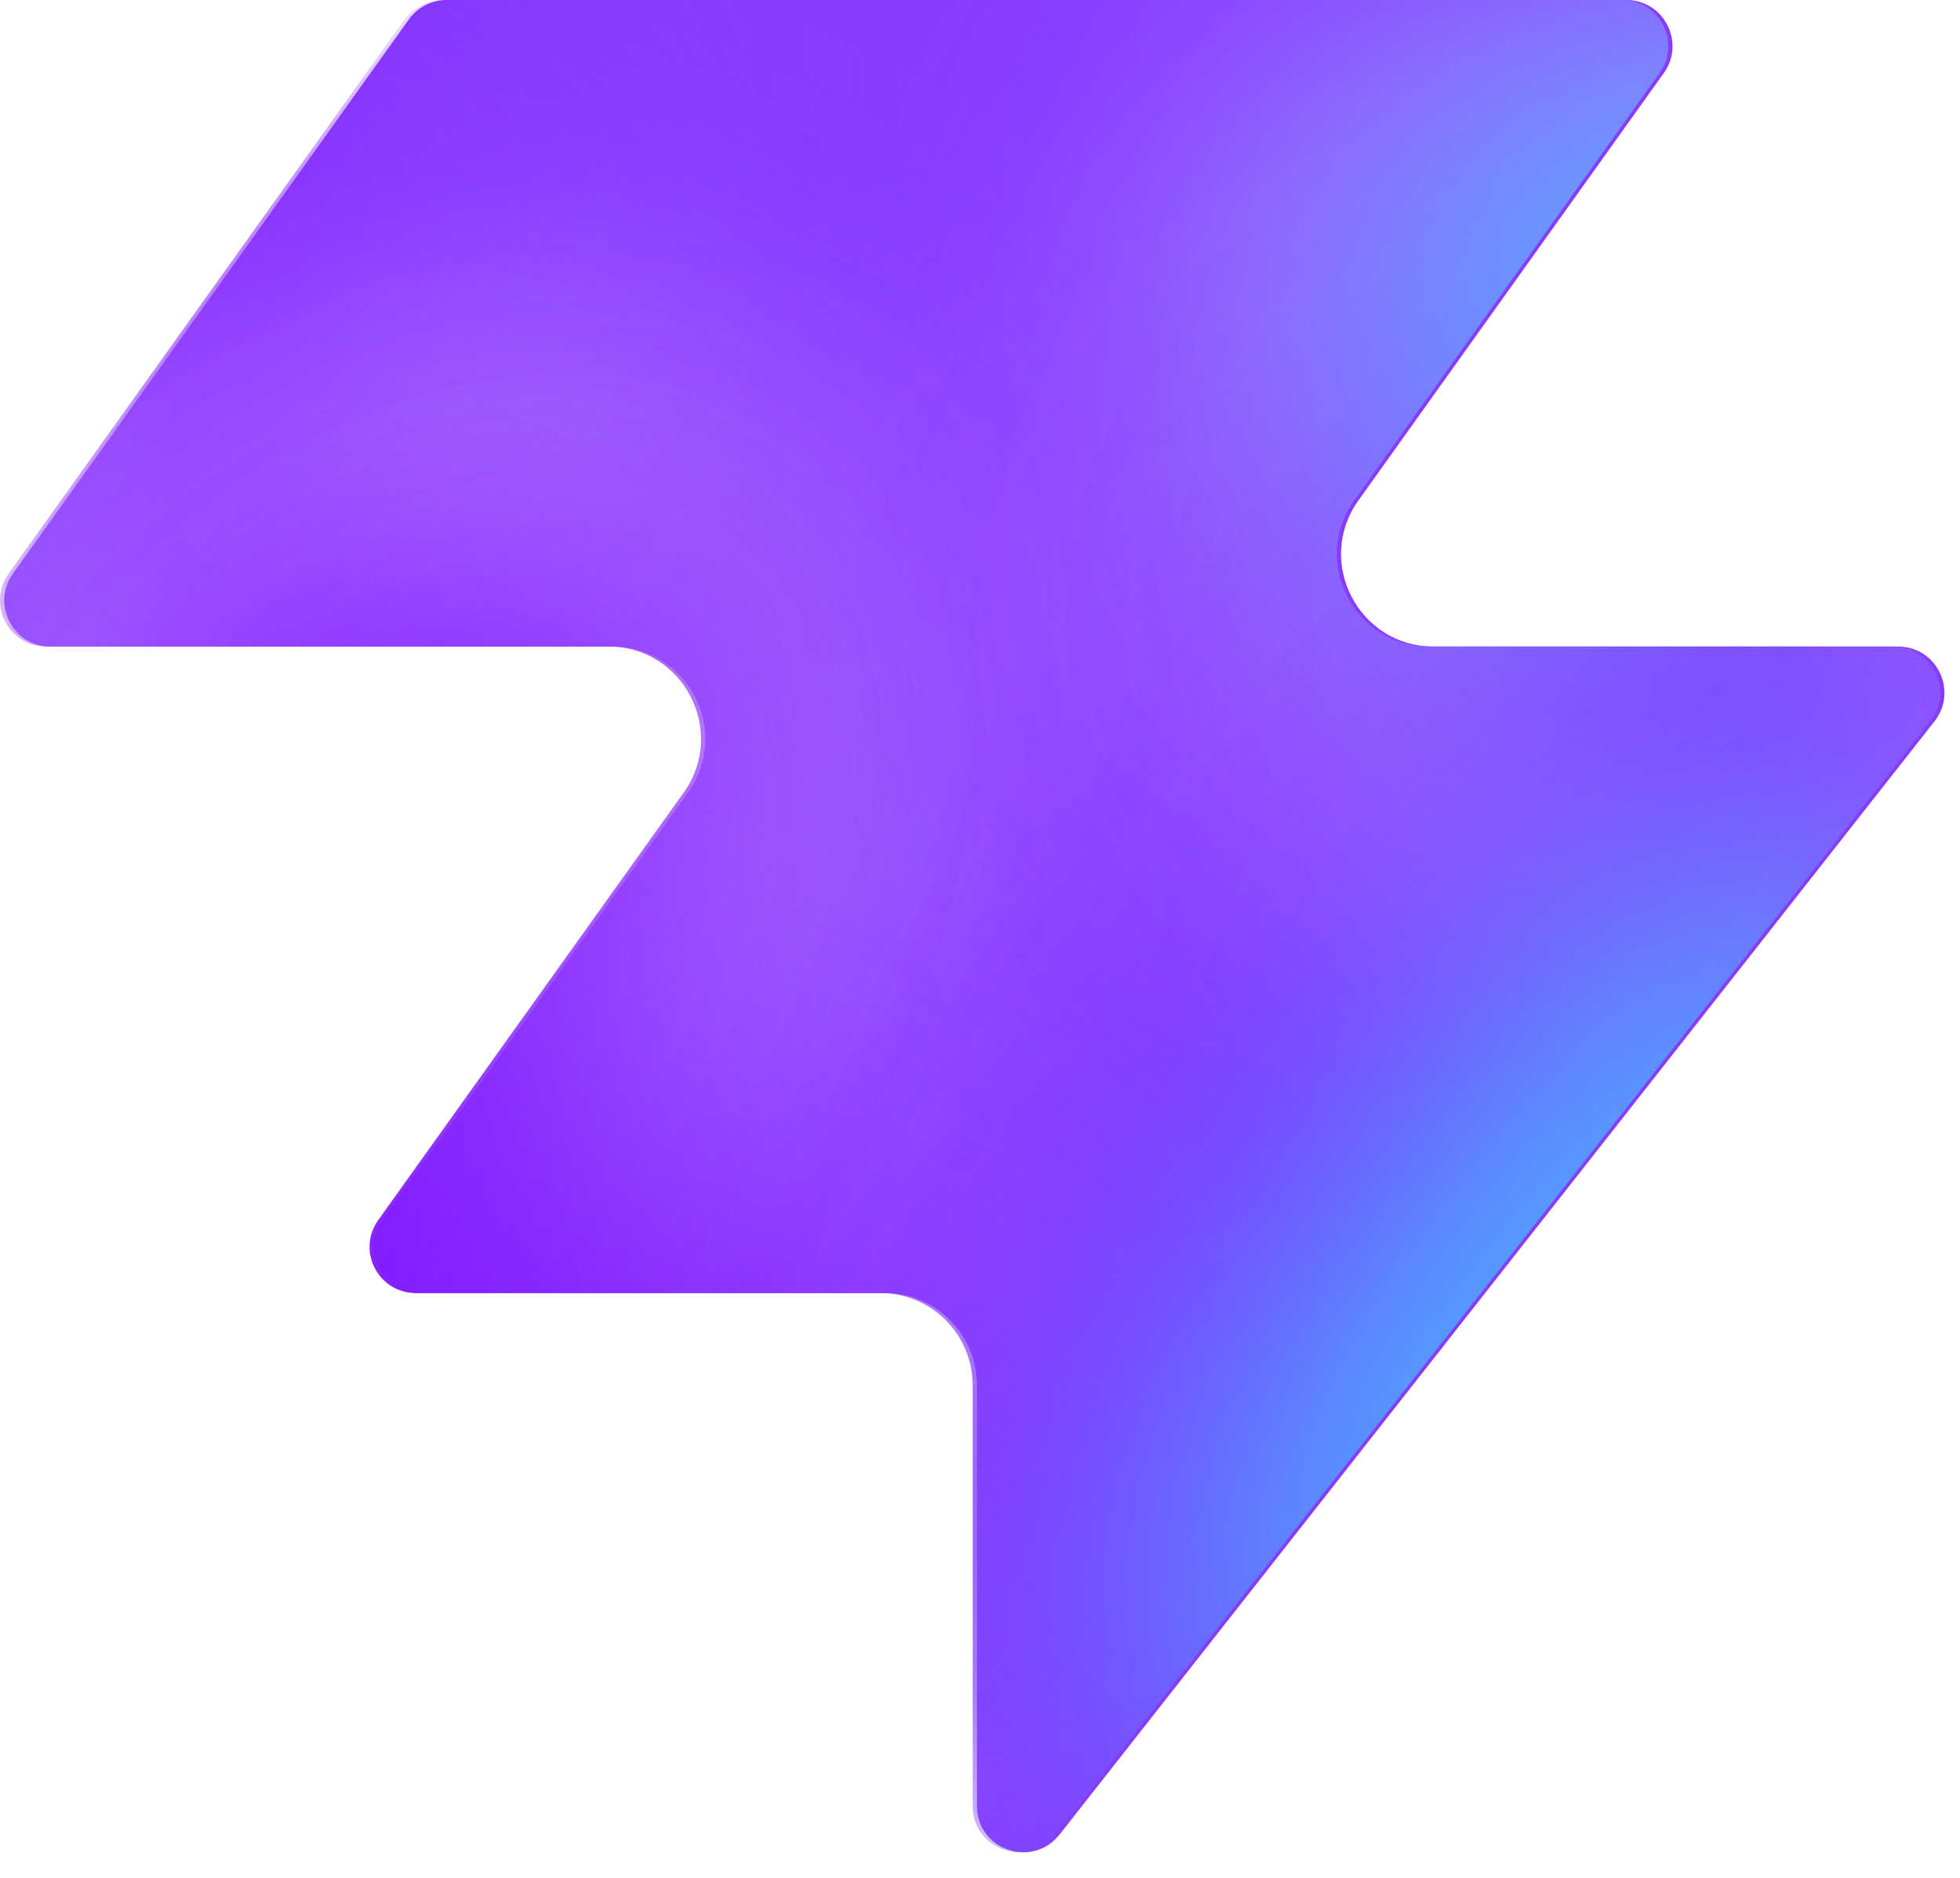
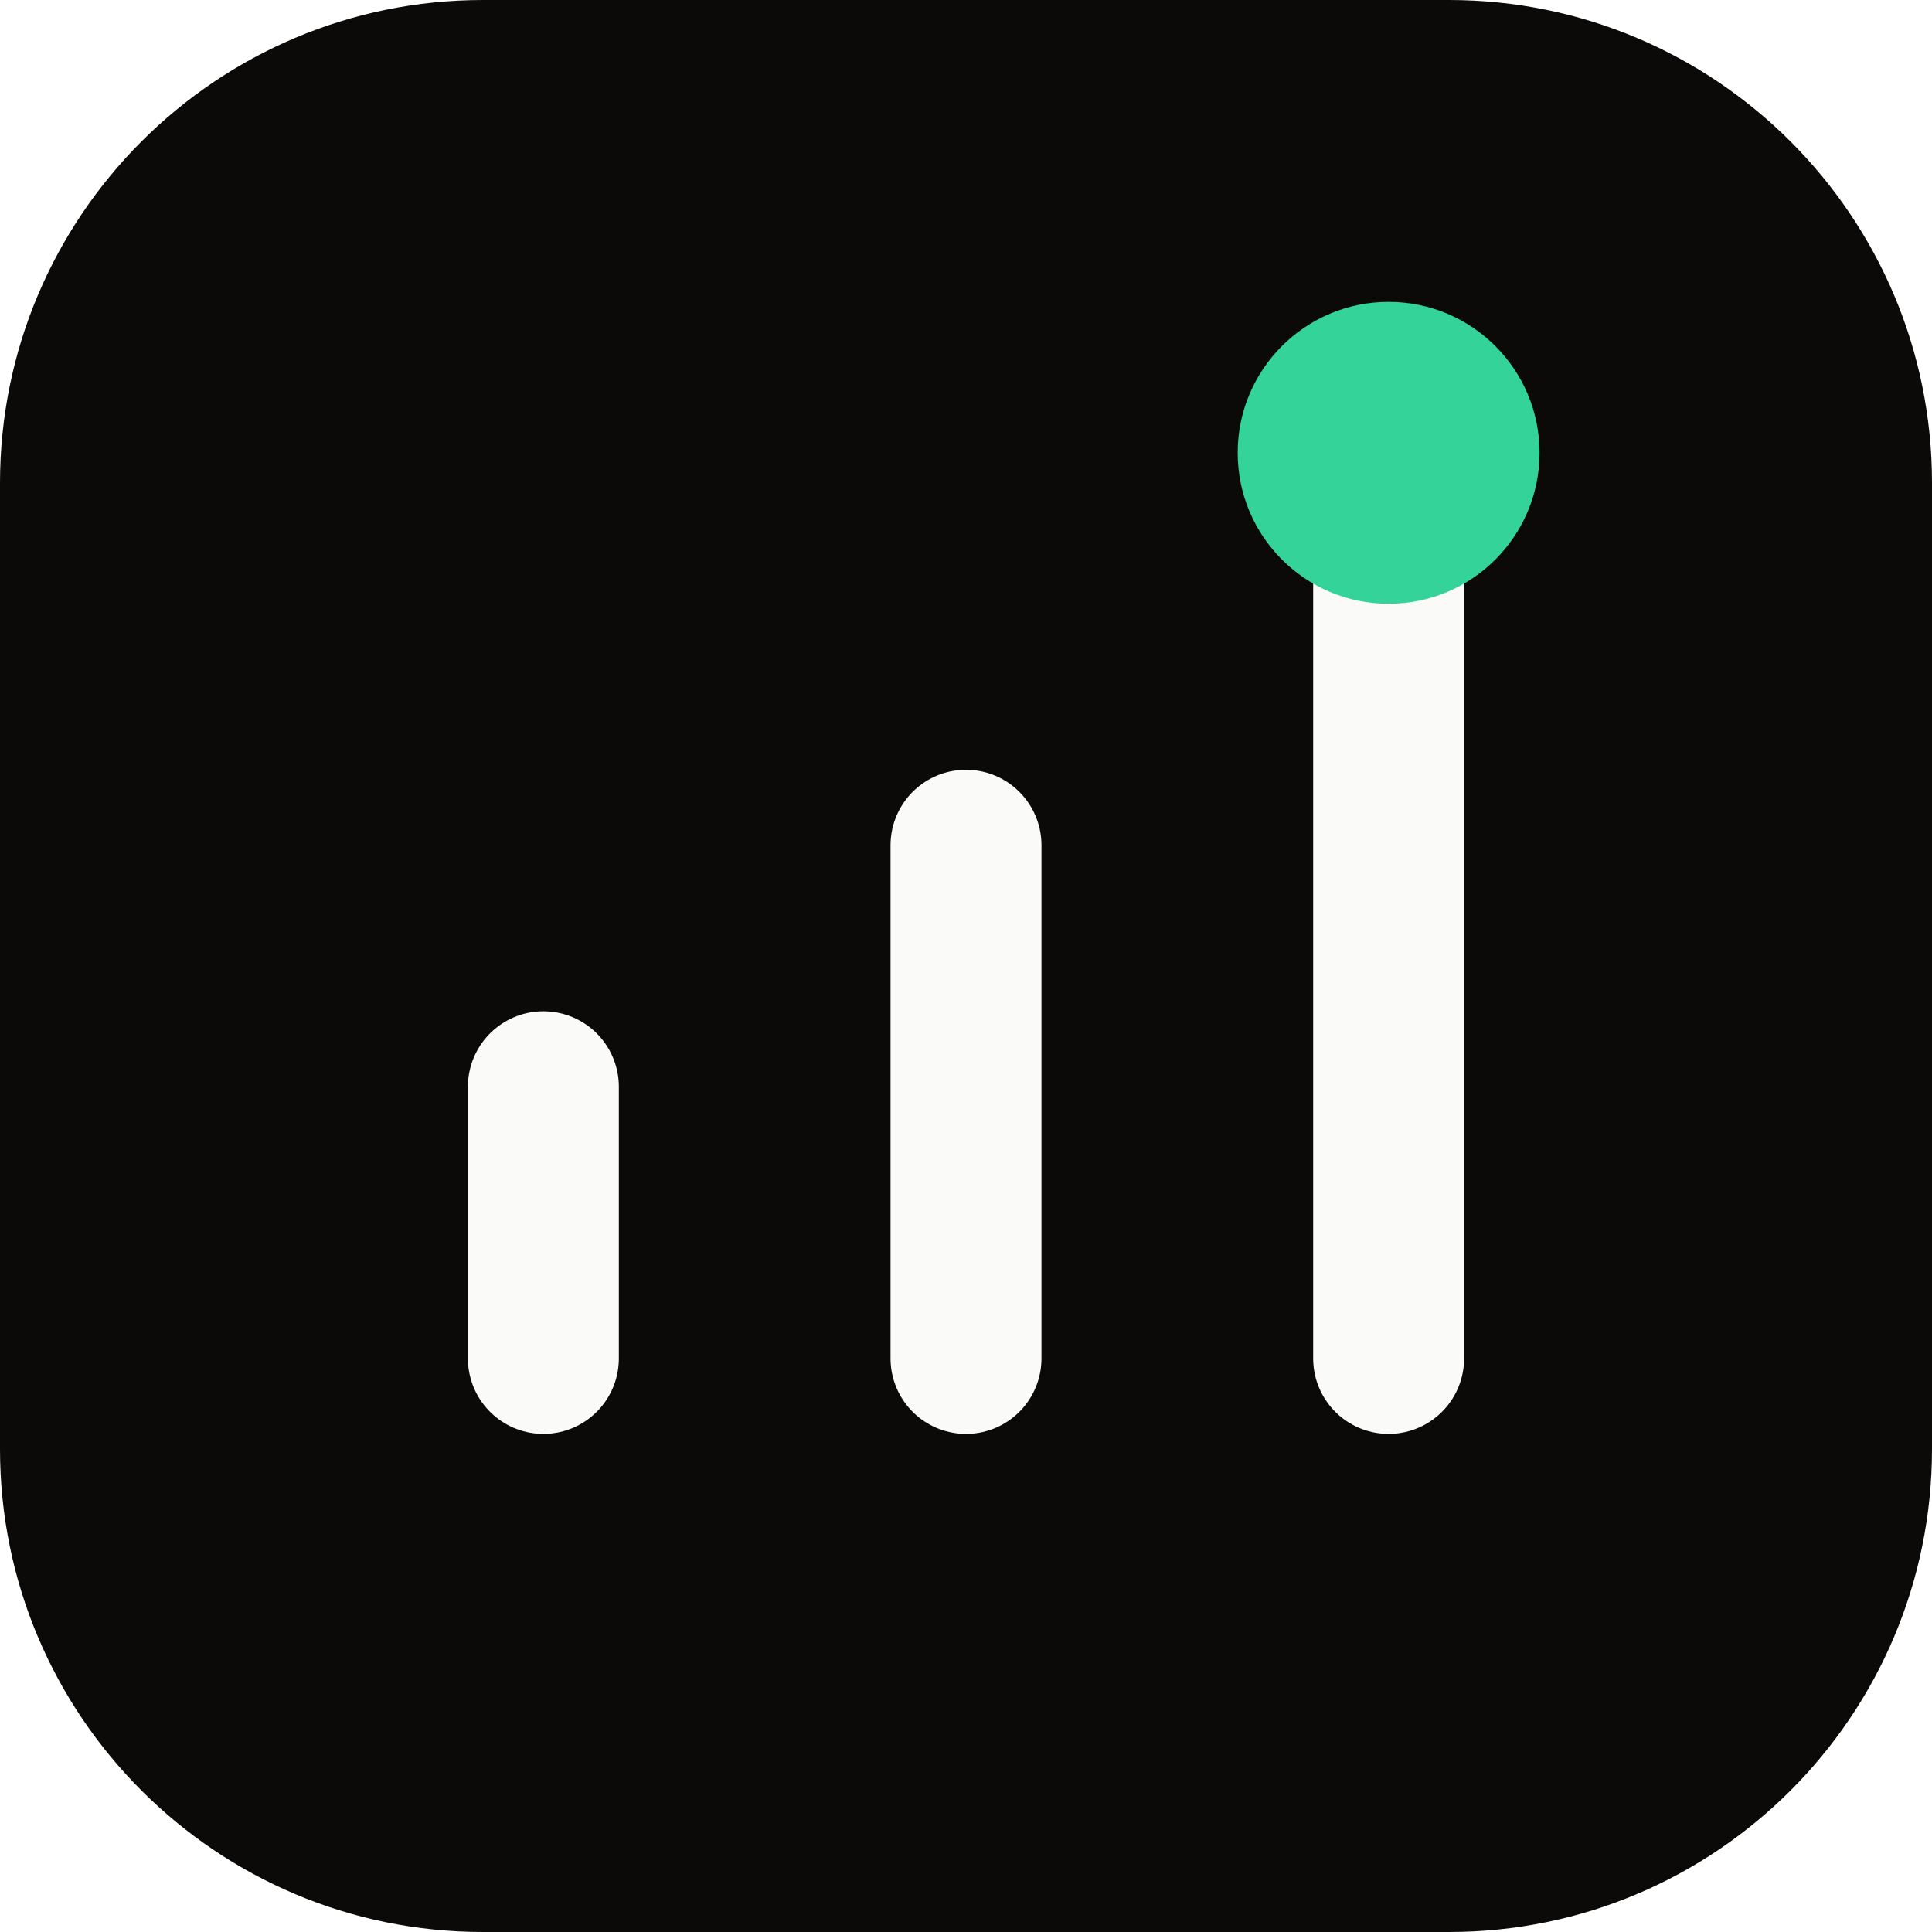
- <svg xmlns="http://www.w3.org/2000/svg" width="48" height="46" fill="none" viewBox="0 0 48 46">
-   <path fill="#863bff" d="M25.946 44.938c-.664.845-2.021.375-2.021-.698V33.937a2.26 2.26 0 0 0-2.262-2.262H10.287c-.92 0-1.456-1.04-.92-1.788l7.48-10.471c1.07-1.497 0-3.578-1.842-3.578H1.237c-.92 0-1.456-1.04-.92-1.788L10.013.474c.214-.297.556-.474.92-.474h28.894c.92 0 1.456 1.04.92 1.788l-7.48 10.471c-1.07 1.498 0 3.579 1.842 3.579h11.377c.943 0 1.473 1.088.89 1.83L25.947 44.94z" style="fill:#863bff;fill:color(display-p3 .525 .23 1);fill-opacity:1" />
-   <mask id="a" width="48" height="46" x="0" y="0" maskUnits="userSpaceOnUse" style="mask-type:alpha">
-     <path fill="#000" d="M25.842 44.938c-.664.844-2.021.375-2.021-.698V33.937a2.26 2.26 0 0 0-2.262-2.262H10.183c-.92 0-1.456-1.04-.92-1.788l7.48-10.471c1.07-1.498 0-3.579-1.842-3.579H1.133c-.92 0-1.456-1.04-.92-1.787L9.91.473c.214-.297.556-.474.92-.474h28.894c.92 0 1.456 1.04.92 1.788l-7.48 10.471c-1.07 1.498 0 3.578 1.842 3.578h11.377c.943 0 1.473 1.088.89 1.832L25.843 44.94z" style="fill:#000;fill-opacity:1" />
-   </mask>
-   <g mask="url(#a)">
-     <g filter="url(#b)">
-       <ellipse cx="5.508" cy="14.704" fill="#ede6ff" rx="5.508" ry="14.704" style="fill:#ede6ff;fill:color(display-p3 .927 .903 1);fill-opacity:1" transform="matrix(.00324 1 1 -.00324 -4.47 31.516)" />
-     </g>
-     <g filter="url(#c)">
-       <ellipse cx="10.399" cy="29.851" fill="#ede6ff" rx="10.399" ry="29.851" style="fill:#ede6ff;fill:color(display-p3 .927 .903 1);fill-opacity:1" transform="matrix(.00324 1 1 -.00324 -39.328 7.883)" />
-     </g>
-     <g filter="url(#d)">
-       <ellipse cx="5.508" cy="30.487" fill="#7e14ff" rx="5.508" ry="30.487" style="fill:#7e14ff;fill:color(display-p3 .492 .077 1);fill-opacity:1" transform="rotate(89.814 -25.913 -14.639)scale(1 -1)" />
-     </g>
-     <g filter="url(#e)">
-       <ellipse cx="5.508" cy="30.599" fill="#7e14ff" rx="5.508" ry="30.599" style="fill:#7e14ff;fill:color(display-p3 .492 .077 1);fill-opacity:1" transform="rotate(89.814 -32.644 -3.334)scale(1 -1)" />
-     </g>
-     <g filter="url(#f)">
-       <ellipse cx="5.508" cy="30.599" fill="#7e14ff" rx="5.508" ry="30.599" style="fill:#7e14ff;fill:color(display-p3 .492 .077 1);fill-opacity:1" transform="matrix(.00324 1 1 -.00324 -34.34 30.47)" />
-     </g>
-     <g filter="url(#g)">
-       <ellipse cx="14.072" cy="22.078" fill="#ede6ff" rx="14.072" ry="22.078" style="fill:#ede6ff;fill:color(display-p3 .927 .903 1);fill-opacity:1" transform="rotate(93.35 24.506 48.493)scale(-1 1)" />
-     </g>
-     <g filter="url(#h)">
-       <ellipse cx="3.47" cy="21.501" fill="#7e14ff" rx="3.47" ry="21.501" style="fill:#7e14ff;fill:color(display-p3 .492 .077 1);fill-opacity:1" transform="rotate(89.009 28.708 47.59)scale(-1 1)" />
-     </g>
-     <g filter="url(#i)">
-       <ellipse cx="3.47" cy="21.501" fill="#7e14ff" rx="3.47" ry="21.501" style="fill:#7e14ff;fill:color(display-p3 .492 .077 1);fill-opacity:1" transform="rotate(89.009 28.708 47.59)scale(-1 1)" />
-     </g>
-     <g filter="url(#j)">
-       <ellipse cx=".387" cy="8.972" fill="#7e14ff" rx="4.407" ry="29.108" style="fill:#7e14ff;fill:color(display-p3 .492 .077 1);fill-opacity:1" transform="rotate(39.51 .387 8.972)" />
-     </g>
-     <g filter="url(#k)">
-       <ellipse cx="47.523" cy="-6.092" fill="#7e14ff" rx="4.407" ry="29.108" style="fill:#7e14ff;fill:color(display-p3 .492 .077 1);fill-opacity:1" transform="rotate(37.892 47.523 -6.092)" />
-     </g>
-     <g filter="url(#l)">
-       <ellipse cx="41.412" cy="6.333" fill="#47bfff" rx="5.971" ry="9.665" style="fill:#47bfff;fill:color(display-p3 .28 .748 1);fill-opacity:1" transform="rotate(37.892 41.412 6.333)" />
-     </g>
-     <g filter="url(#m)">
-       <ellipse cx="-1.879" cy="38.332" fill="#7e14ff" rx="4.407" ry="29.108" style="fill:#7e14ff;fill:color(display-p3 .492 .077 1);fill-opacity:1" transform="rotate(37.892 -1.88 38.332)" />
-     </g>
-     <g filter="url(#n)">
-       <ellipse cx="-1.879" cy="38.332" fill="#7e14ff" rx="4.407" ry="29.108" style="fill:#7e14ff;fill:color(display-p3 .492 .077 1);fill-opacity:1" transform="rotate(37.892 -1.88 38.332)" />
-     </g>
-     <g filter="url(#o)">
-       <ellipse cx="35.651" cy="29.907" fill="#7e14ff" rx="4.407" ry="29.108" style="fill:#7e14ff;fill:color(display-p3 .492 .077 1);fill-opacity:1" transform="rotate(37.892 35.651 29.907)" />
-     </g>
-     <g filter="url(#p)">
-       <ellipse cx="38.418" cy="32.4" fill="#47bfff" rx="5.971" ry="15.297" style="fill:#47bfff;fill:color(display-p3 .28 .748 1);fill-opacity:1" transform="rotate(37.892 38.418 32.4)" />
-     </g>
+ <svg xmlns="http://www.w3.org/2000/svg" viewBox="0 0 32 32" width="32" height="32">
+   <rect width="32" height="32" rx="8" fill="#0c0a09" />
+   <g stroke="#fafaf9" stroke-linecap="round" stroke-width="2.5">
+     <path d="M9 22.5v-4.5" />
+     <path d="M16 22.5v-8.5" />
+     <path d="M23 22.5v-13" />
  </g>
-   <defs>
-     <filter id="b" width="60.045" height="41.654" x="-19.77" y="16.149" color-interpolation-filters="sRGB" filterUnits="userSpaceOnUse">
-       <feFlood flood-opacity="0" result="BackgroundImageFix" />
-       <feBlend in="SourceGraphic" in2="BackgroundImageFix" result="shape" />
-       <feGaussianBlur result="effect1_foregroundBlur_2002_17158" stdDeviation="7.659" />
-     </filter>
-     <filter id="c" width="90.34" height="51.437" x="-54.613" y="-7.533" color-interpolation-filters="sRGB" filterUnits="userSpaceOnUse">
-       <feFlood flood-opacity="0" result="BackgroundImageFix" />
-       <feBlend in="SourceGraphic" in2="BackgroundImageFix" result="shape" />
-       <feGaussianBlur result="effect1_foregroundBlur_2002_17158" stdDeviation="7.659" />
-     </filter>
-     <filter id="d" width="79.355" height="29.4" x="-49.64" y="2.03" color-interpolation-filters="sRGB" filterUnits="userSpaceOnUse">
-       <feFlood flood-opacity="0" result="BackgroundImageFix" />
-       <feBlend in="SourceGraphic" in2="BackgroundImageFix" result="shape" />
-       <feGaussianBlur result="effect1_foregroundBlur_2002_17158" stdDeviation="4.596" />
-     </filter>
-     <filter id="e" width="79.579" height="29.4" x="-45.045" y="20.029" color-interpolation-filters="sRGB" filterUnits="userSpaceOnUse">
-       <feFlood flood-opacity="0" result="BackgroundImageFix" />
-       <feBlend in="SourceGraphic" in2="BackgroundImageFix" result="shape" />
-       <feGaussianBlur result="effect1_foregroundBlur_2002_17158" stdDeviation="4.596" />
-     </filter>
-     <filter id="f" width="79.579" height="29.4" x="-43.513" y="21.178" color-interpolation-filters="sRGB" filterUnits="userSpaceOnUse">
-       <feFlood flood-opacity="0" result="BackgroundImageFix" />
-       <feBlend in="SourceGraphic" in2="BackgroundImageFix" result="shape" />
-       <feGaussianBlur result="effect1_foregroundBlur_2002_17158" stdDeviation="4.596" />
-     </filter>
-     <filter id="g" width="74.749" height="58.852" x="15.756" y="-17.901" color-interpolation-filters="sRGB" filterUnits="userSpaceOnUse">
-       <feFlood flood-opacity="0" result="BackgroundImageFix" />
-       <feBlend in="SourceGraphic" in2="BackgroundImageFix" result="shape" />
-       <feGaussianBlur result="effect1_foregroundBlur_2002_17158" stdDeviation="7.659" />
-     </filter>
-     <filter id="h" width="61.377" height="25.362" x="23.548" y="2.284" color-interpolation-filters="sRGB" filterUnits="userSpaceOnUse">
-       <feFlood flood-opacity="0" result="BackgroundImageFix" />
-       <feBlend in="SourceGraphic" in2="BackgroundImageFix" result="shape" />
-       <feGaussianBlur result="effect1_foregroundBlur_2002_17158" stdDeviation="4.596" />
-     </filter>
-     <filter id="i" width="61.377" height="25.362" x="23.548" y="2.284" color-interpolation-filters="sRGB" filterUnits="userSpaceOnUse">
-       <feFlood flood-opacity="0" result="BackgroundImageFix" />
-       <feBlend in="SourceGraphic" in2="BackgroundImageFix" result="shape" />
-       <feGaussianBlur result="effect1_foregroundBlur_2002_17158" stdDeviation="4.596" />
-     </filter>
-     <filter id="j" width="56.045" height="63.649" x="-27.636" y="-22.853" color-interpolation-filters="sRGB" filterUnits="userSpaceOnUse">
-       <feFlood flood-opacity="0" result="BackgroundImageFix" />
-       <feBlend in="SourceGraphic" in2="BackgroundImageFix" result="shape" />
-       <feGaussianBlur result="effect1_foregroundBlur_2002_17158" stdDeviation="4.596" />
-     </filter>
-     <filter id="k" width="54.814" height="64.646" x="20.116" y="-38.415" color-interpolation-filters="sRGB" filterUnits="userSpaceOnUse">
-       <feFlood flood-opacity="0" result="BackgroundImageFix" />
-       <feBlend in="SourceGraphic" in2="BackgroundImageFix" result="shape" />
-       <feGaussianBlur result="effect1_foregroundBlur_2002_17158" stdDeviation="4.596" />
-     </filter>
-     <filter id="l" width="33.541" height="35.313" x="24.641" y="-11.323" color-interpolation-filters="sRGB" filterUnits="userSpaceOnUse">
-       <feFlood flood-opacity="0" result="BackgroundImageFix" />
-       <feBlend in="SourceGraphic" in2="BackgroundImageFix" result="shape" />
-       <feGaussianBlur result="effect1_foregroundBlur_2002_17158" stdDeviation="4.596" />
-     </filter>
-     <filter id="m" width="54.814" height="64.646" x="-29.286" y="6.009" color-interpolation-filters="sRGB" filterUnits="userSpaceOnUse">
-       <feFlood flood-opacity="0" result="BackgroundImageFix" />
-       <feBlend in="SourceGraphic" in2="BackgroundImageFix" result="shape" />
-       <feGaussianBlur result="effect1_foregroundBlur_2002_17158" stdDeviation="4.596" />
-     </filter>
-     <filter id="n" width="54.814" height="64.646" x="-29.286" y="6.009" color-interpolation-filters="sRGB" filterUnits="userSpaceOnUse">
-       <feFlood flood-opacity="0" result="BackgroundImageFix" />
-       <feBlend in="SourceGraphic" in2="BackgroundImageFix" result="shape" />
-       <feGaussianBlur result="effect1_foregroundBlur_2002_17158" stdDeviation="4.596" />
-     </filter>
-     <filter id="o" width="54.814" height="64.646" x="8.244" y="-2.416" color-interpolation-filters="sRGB" filterUnits="userSpaceOnUse">
-       <feFlood flood-opacity="0" result="BackgroundImageFix" />
-       <feBlend in="SourceGraphic" in2="BackgroundImageFix" result="shape" />
-       <feGaussianBlur result="effect1_foregroundBlur_2002_17158" stdDeviation="4.596" />
-     </filter>
-     <filter id="p" width="39.409" height="43.623" x="18.713" y="10.588" color-interpolation-filters="sRGB" filterUnits="userSpaceOnUse">
-       <feFlood flood-opacity="0" result="BackgroundImageFix" />
-       <feBlend in="SourceGraphic" in2="BackgroundImageFix" result="shape" />
-       <feGaussianBlur result="effect1_foregroundBlur_2002_17158" stdDeviation="4.596" />
-     </filter>
-   </defs>
+   <circle cx="23" cy="7.5" r="2.5" fill="#34d399" />
</svg>
